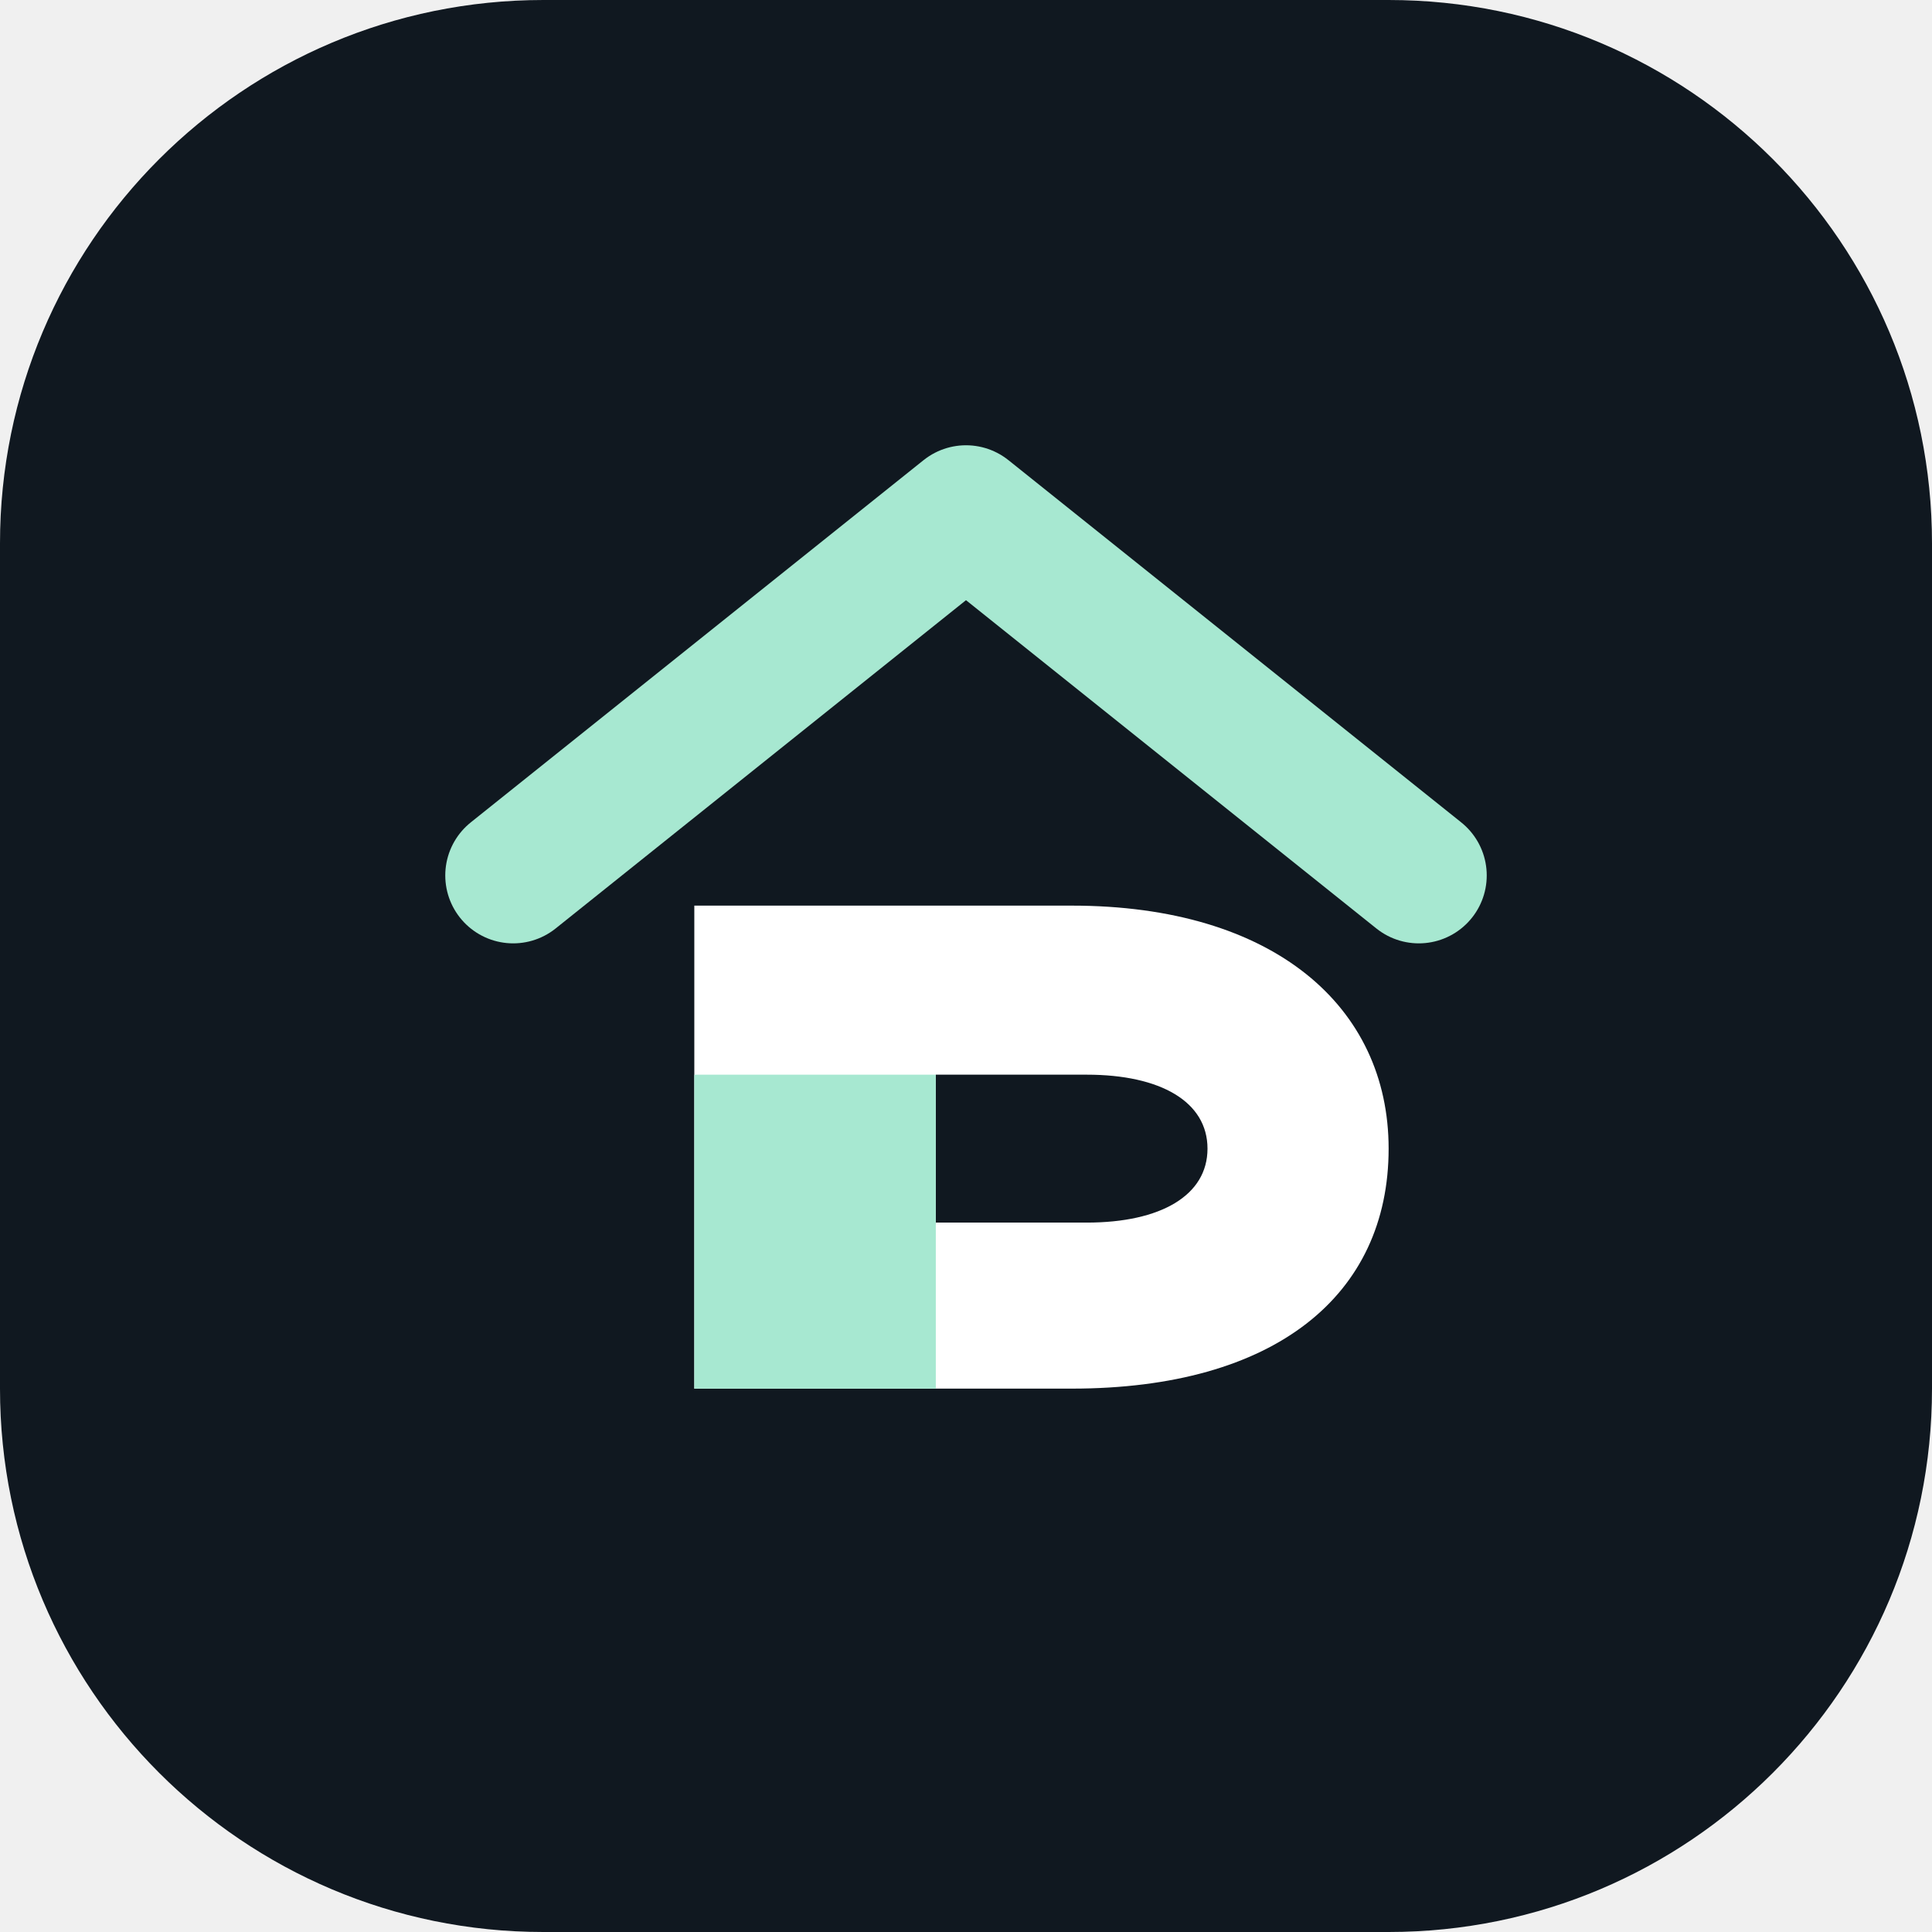
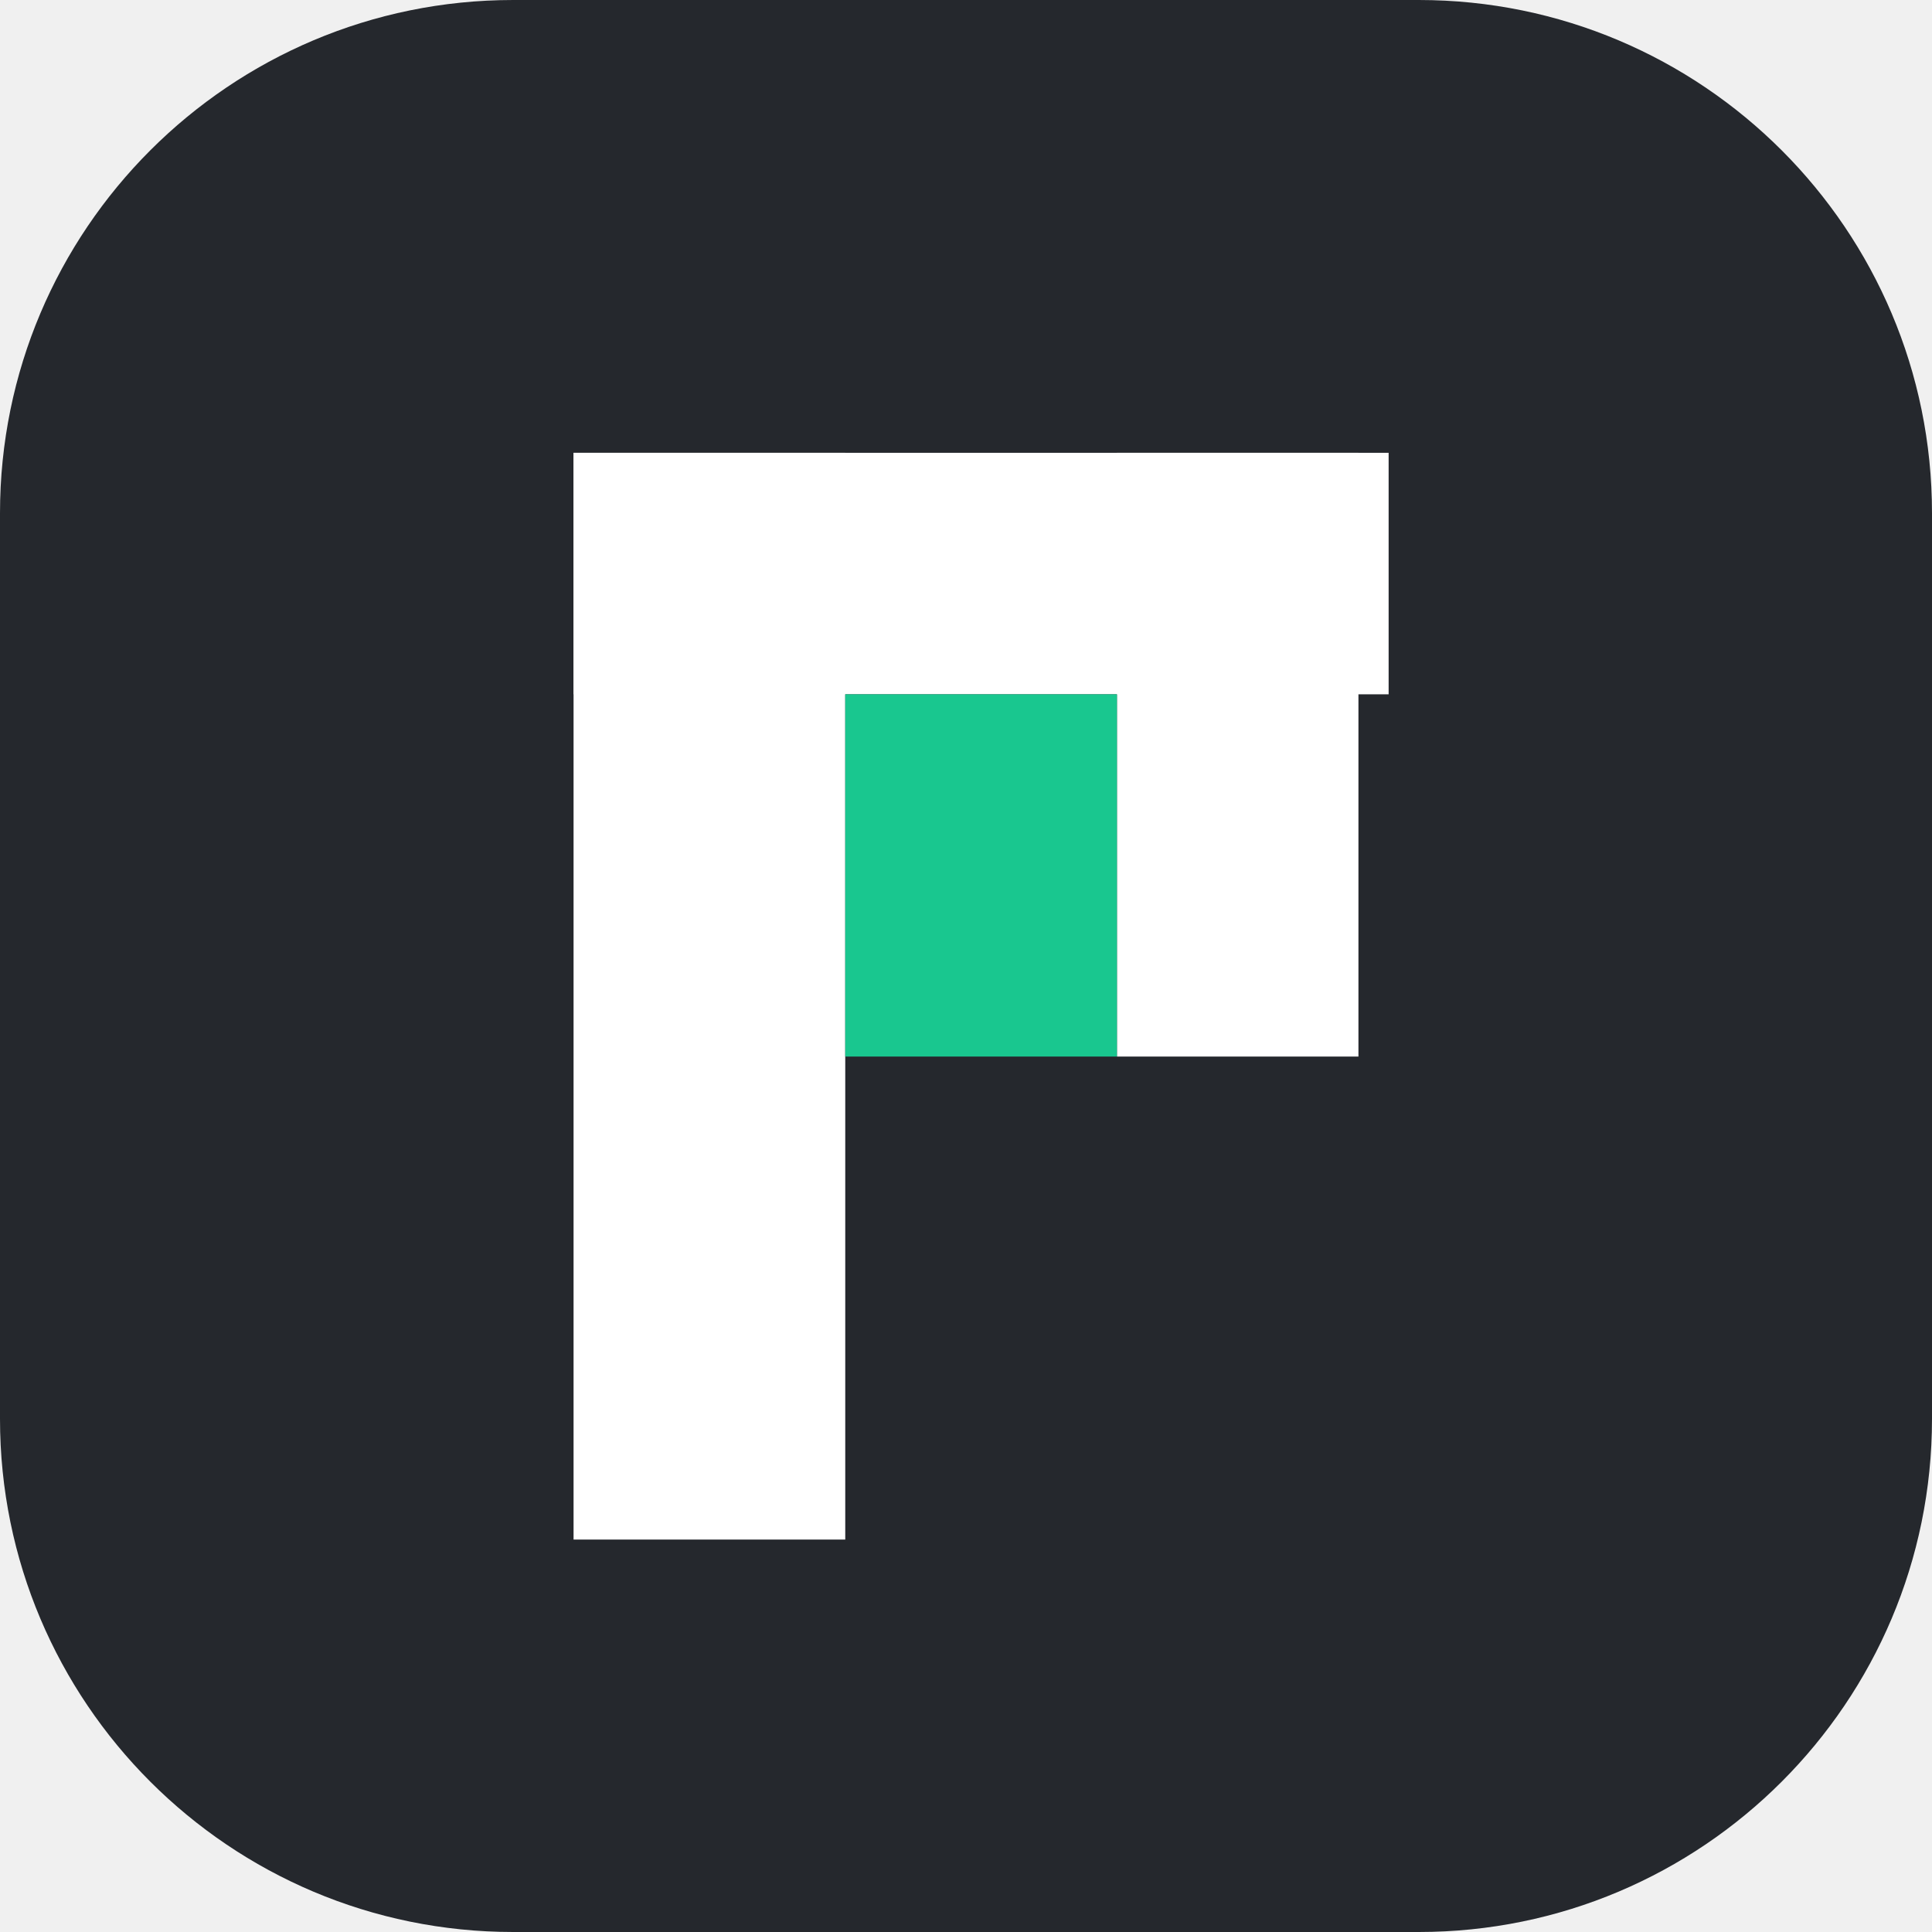
<svg xmlns="http://www.w3.org/2000/svg" width="64" height="64" viewBox="0 0 64 64" fill="none">
-   <rect width="64" height="64" rx="18" fill="#101820" />
-   <path d="M17 29L32 17L47 29" stroke="#A7E8D1" stroke-width="4.5" stroke-linecap="round" stroke-linejoin="round" />
-   <path d="M23 46V30H35.5C42.2 30 46 33.35 46 38.05C46 42.9 42.25 46 35.5 46H23Z" fill="white" />
-   <path d="M31 40.5H36C38.45 40.5 40 39.6 40 38.05C40 36.5 38.45 35.6 36 35.6H31V40.5Z" fill="#101820" />
-   <path d="M23 46H31V35.6H23V46Z" fill="#A7E8D1" />
+   <rect width="64" height="64" rx="17" fill="#25282D" />
+   <rect x="19" y="15" width="9" height="36" fill="white" />
+   <rect x="19" y="15" width="27" height="8" fill="white" />
+   <rect x="37" y="15" width="8" height="20" fill="white" />
+   <rect x="28" y="23" width="9" height="12" fill="#19C78F" />
</svg>
